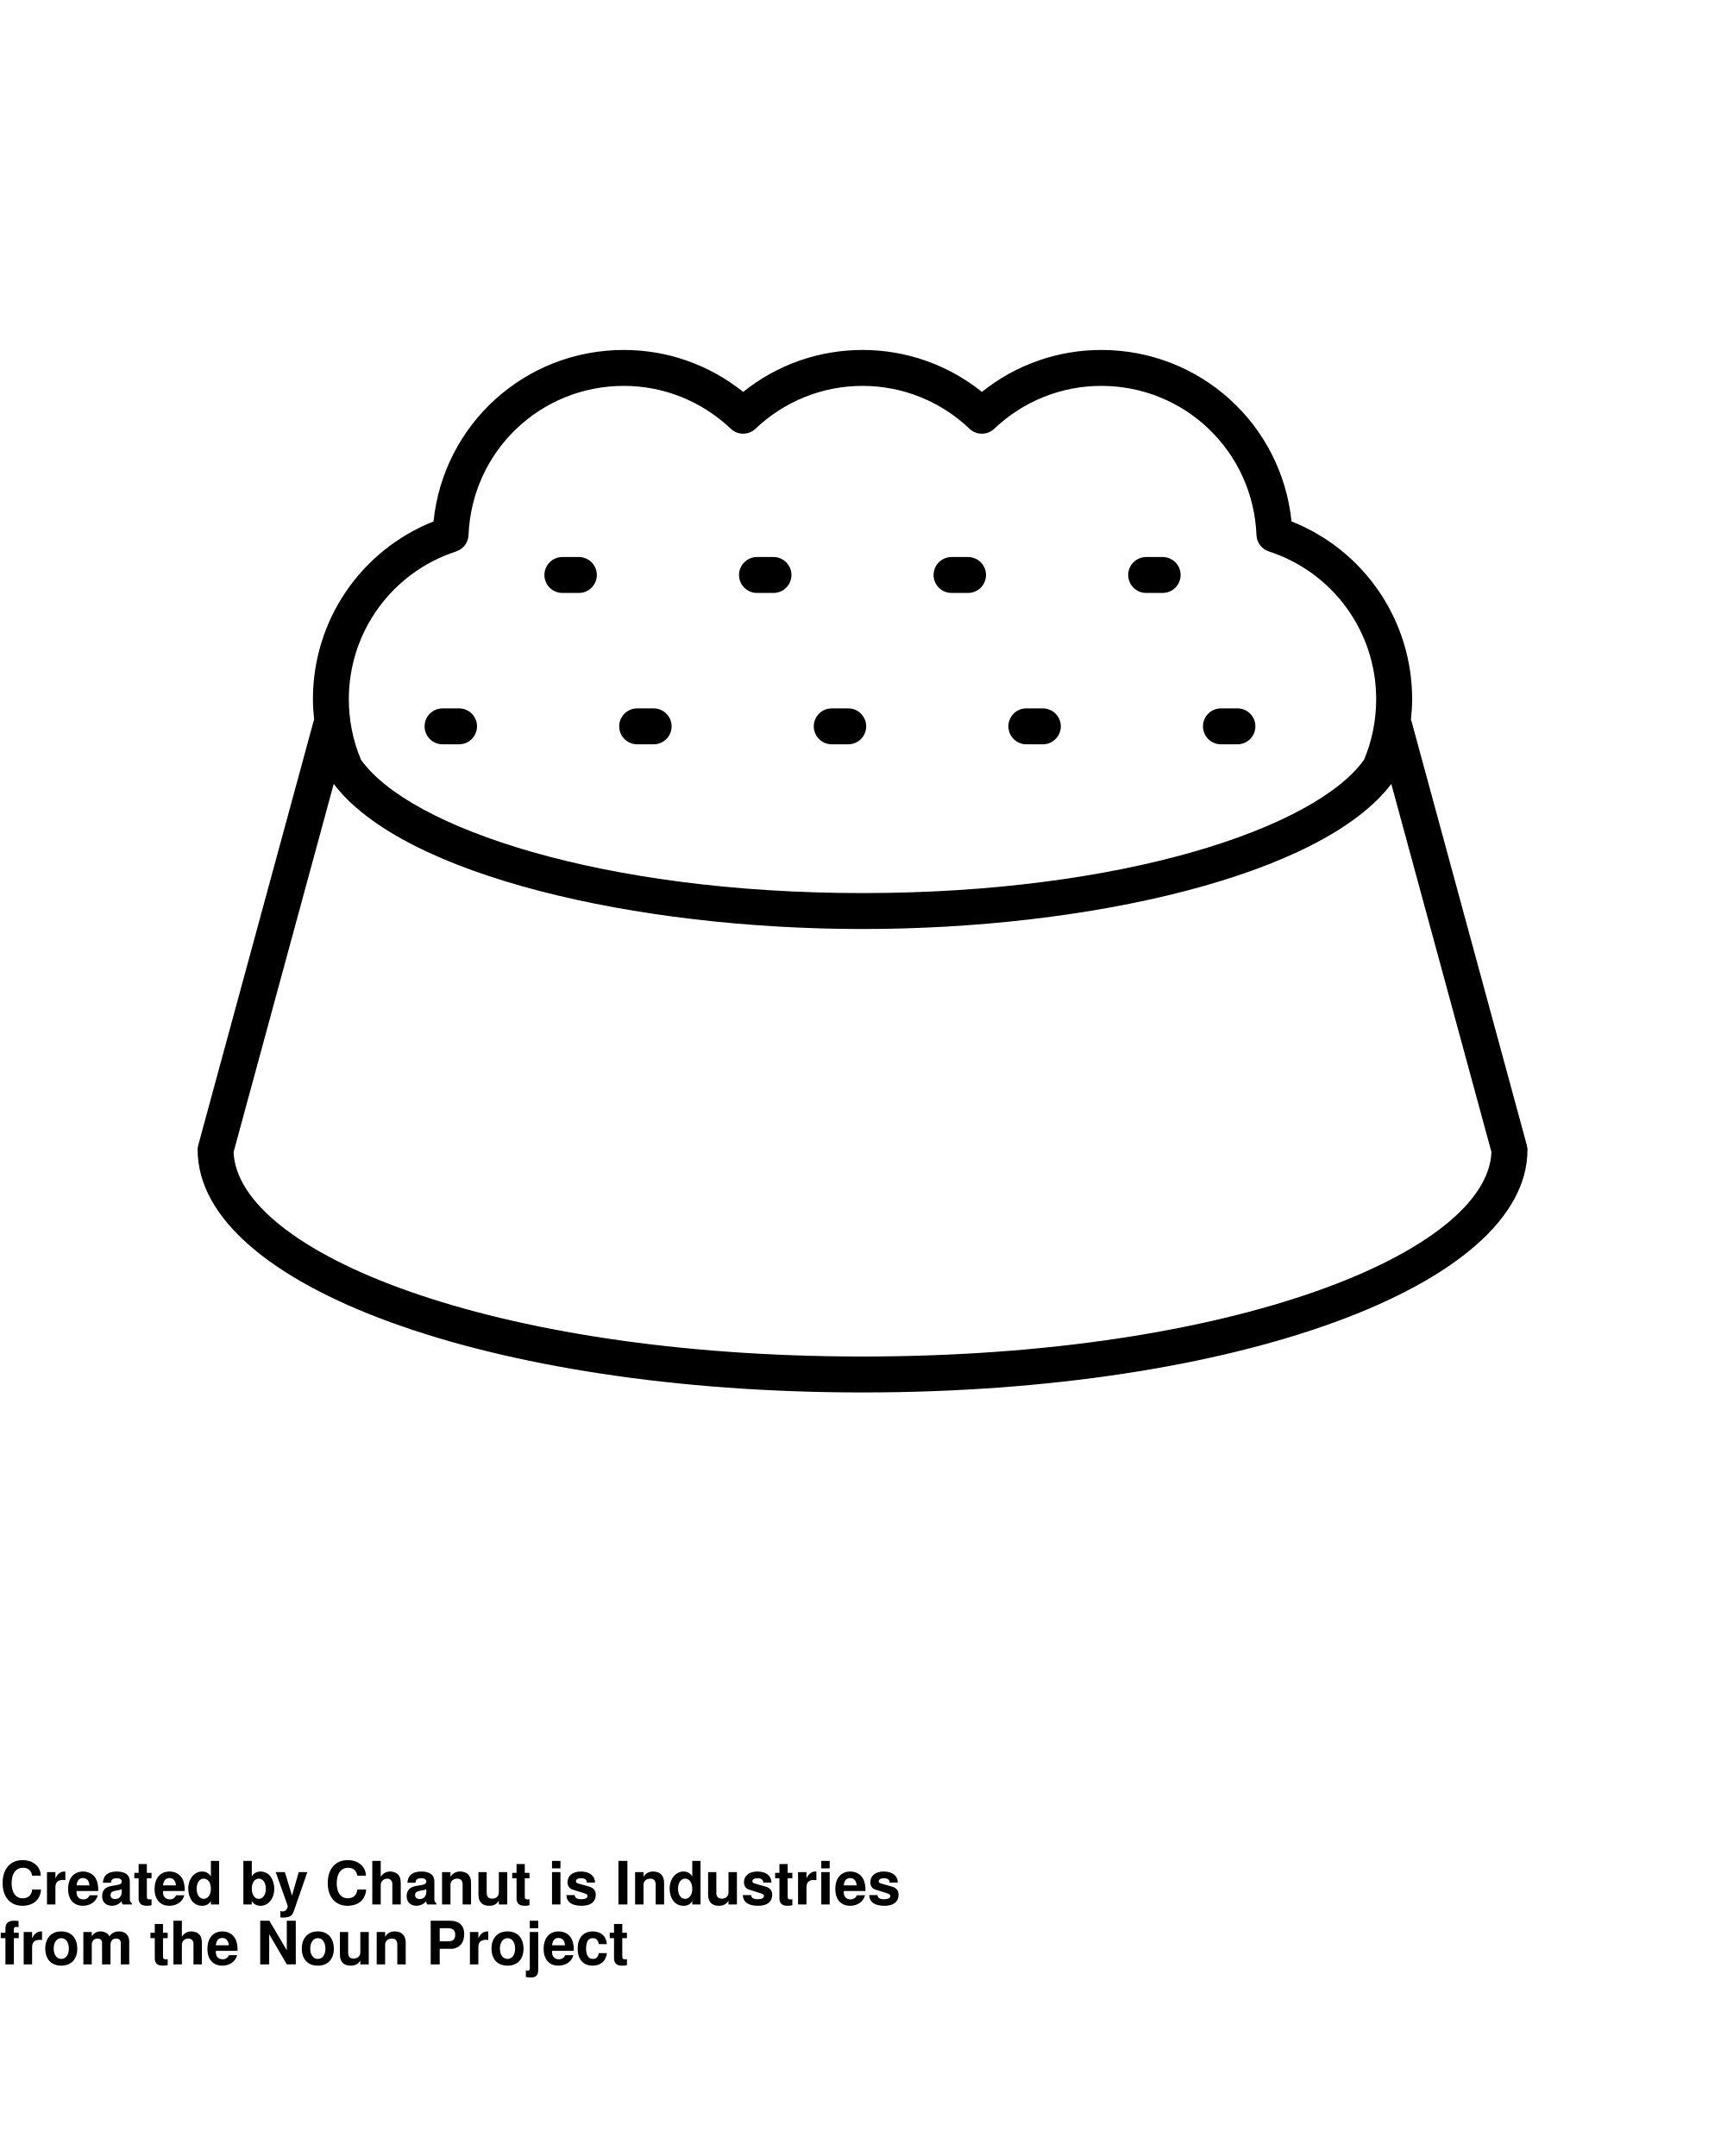
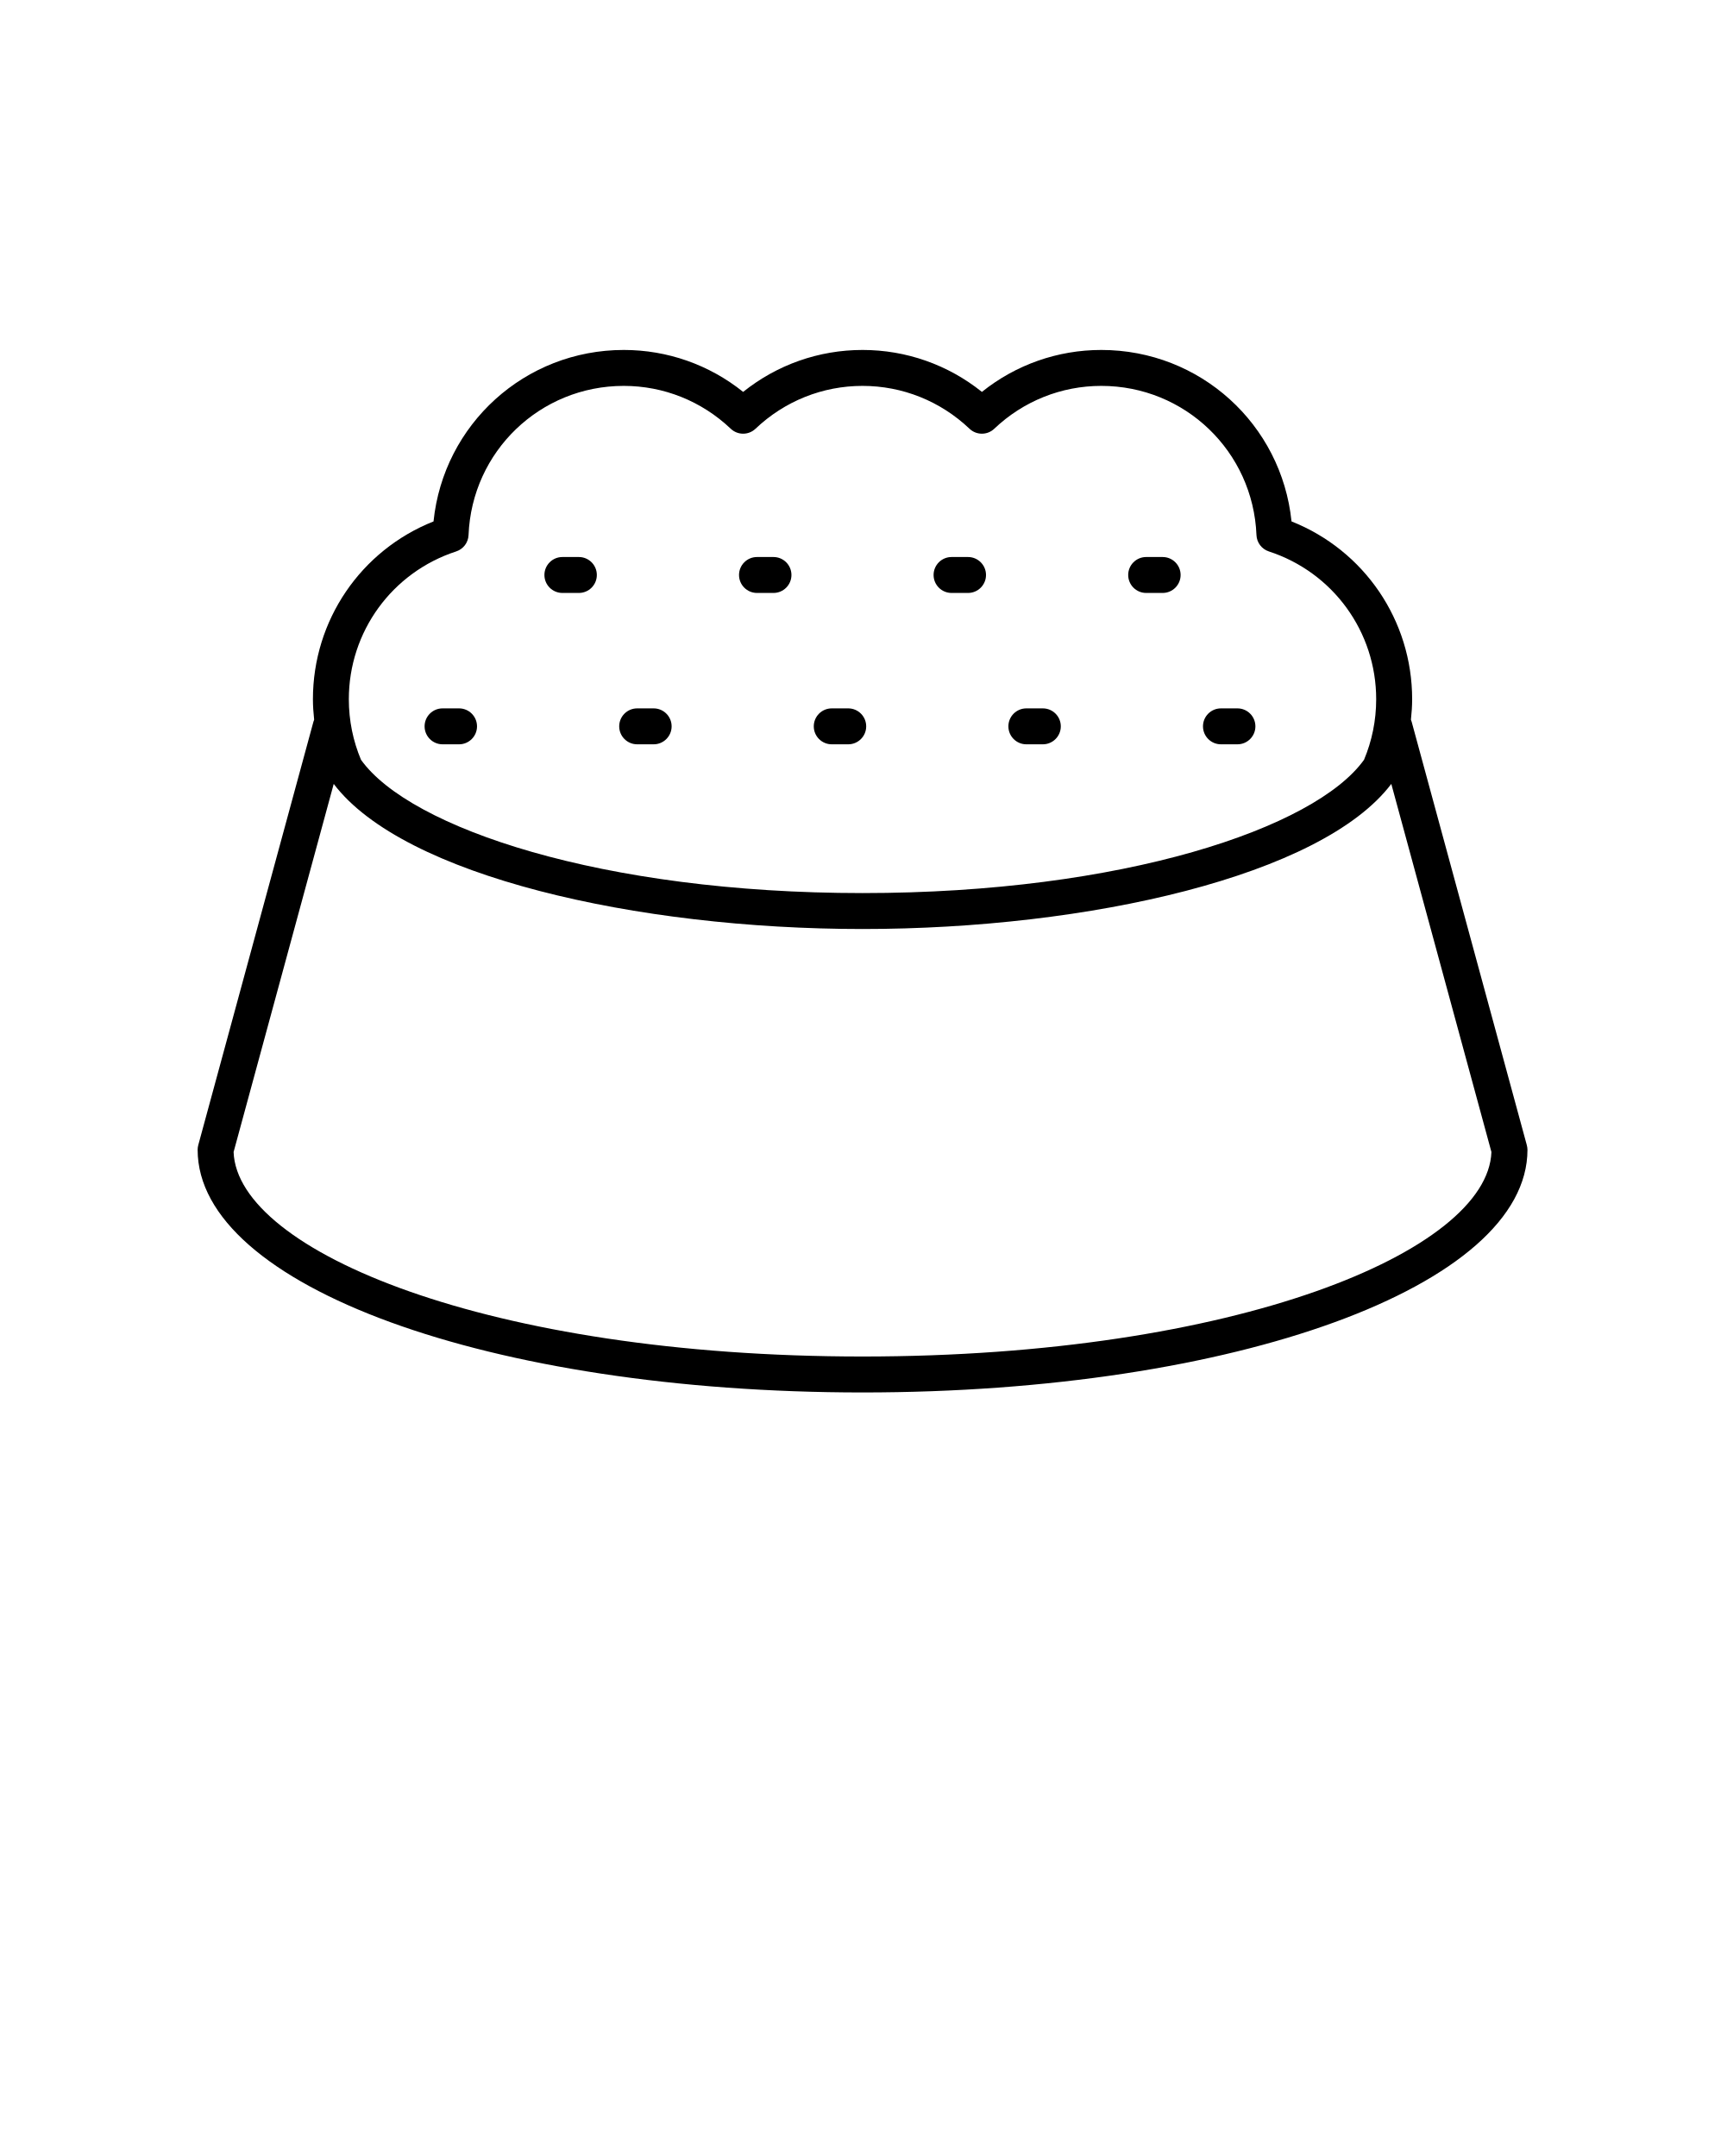
<svg xmlns="http://www.w3.org/2000/svg" version="1.1" x="0px" y="0px" viewBox="0 0 144.083 180" enable-background="new 0 0 144.083 144" xml:space="preserve">
  <g>
    <path d="M127.434,95.599l-9.613-35.352c-0.008-0.029-0.023-0.055-0.033-0.084c-0.008-0.027-0.014-0.057-0.025-0.083   c0.061-0.562,0.102-1.128,0.102-1.703c0-6.594-4.006-12.437-10.068-14.845c-0.834-8.105-7.621-14.315-15.879-14.315   c-3.645,0-7.135,1.234-9.963,3.502c-2.83-2.268-6.318-3.502-9.964-3.502c-3.646,0-7.135,1.234-9.964,3.502   c-2.829-2.268-6.318-3.502-9.964-3.502c-8.257,0-15.045,6.21-15.879,14.316c-6.062,2.409-10.066,8.252-10.066,14.844   c0,0.575,0.042,1.142,0.102,1.703c-0.011,0.026-0.017,0.056-0.025,0.083c-0.01,0.028-0.024,0.055-0.032,0.084l-9.614,35.352   c-0.035,0.128-0.053,0.261-0.053,0.394c0,11.36,24.377,20.26,55.496,20.26c31.121,0,55.498-8.899,55.498-20.26   C127.487,95.859,127.469,95.727,127.434,95.599z M38.073,46.038c0.597-0.194,1.009-0.739,1.034-1.365   c0.28-6.984,5.971-12.456,12.954-12.456c3.331,0,6.502,1.271,8.931,3.578c0.578,0.551,1.488,0.551,2.066,0   c2.429-2.308,5.6-3.578,8.931-3.578c3.332,0,6.501,1.271,8.931,3.578c0.578,0.551,1.488,0.551,2.066,0   c2.428-2.308,5.6-3.578,8.93-3.578c6.984,0,12.674,5.471,12.955,12.455c0.025,0.626,0.438,1.171,1.033,1.365   c5.359,1.747,8.959,6.706,8.959,12.34c0,1.781-0.357,3.492-1.014,5.055c-4.078,5.706-20.131,11.129-41.861,11.129   c-21.728,0-37.78-5.423-41.858-11.129c-0.657-1.563-1.015-3.273-1.015-5.055C29.116,52.744,32.716,47.786,38.073,46.038z    M71.989,113.252c-31.166,0-52.179-8.792-52.492-17.072l8.357-30.732c5.81,7.669,25.239,12.113,44.135,12.113   c18.896,0,38.328-4.444,44.136-12.113l8.357,30.732C124.17,104.46,103.157,113.252,71.989,113.252z" />
    <path d="M46.94,49.504h1.375c0.828,0,1.5-0.672,1.5-1.5s-0.672-1.5-1.5-1.5H46.94c-0.828,0-1.5,0.672-1.5,1.5   S46.112,49.504,46.94,49.504z" />
    <path d="M63.183,49.504h1.375c0.828,0,1.5-0.672,1.5-1.5s-0.672-1.5-1.5-1.5h-1.375c-0.828,0-1.5,0.672-1.5,1.5   S62.354,49.504,63.183,49.504z" />
    <path d="M79.422,49.504h1.375c0.828,0,1.5-0.672,1.5-1.5s-0.672-1.5-1.5-1.5h-1.375c-0.828,0-1.5,0.672-1.5,1.5   S78.594,49.504,79.422,49.504z" />
    <path d="M95.665,49.504h1.375c0.828,0,1.5-0.672,1.5-1.5s-0.672-1.5-1.5-1.5h-1.375c-0.828,0-1.5,0.672-1.5,1.5   S94.836,49.504,95.665,49.504z" />
    <path d="M36.939,62.141h1.375c0.828,0,1.5-0.672,1.5-1.5s-0.672-1.5-1.5-1.5h-1.375c-0.828,0-1.5,0.672-1.5,1.5   S36.111,62.141,36.939,62.141z" />
    <path d="M53.182,62.141h1.375c0.828,0,1.5-0.672,1.5-1.5s-0.672-1.5-1.5-1.5h-1.375c-0.828,0-1.5,0.672-1.5,1.5   S52.354,62.141,53.182,62.141z" />
    <path d="M69.422,62.141h1.375c0.828,0,1.5-0.672,1.5-1.5s-0.672-1.5-1.5-1.5h-1.375c-0.828,0-1.5,0.672-1.5,1.5   S68.594,62.141,69.422,62.141z" />
    <path d="M85.665,62.141h1.375c0.828,0,1.5-0.672,1.5-1.5s-0.672-1.5-1.5-1.5h-1.375c-0.828,0-1.5,0.672-1.5,1.5   S84.836,62.141,85.665,62.141z" />
    <path d="M101.907,62.141h1.375c0.828,0,1.5-0.672,1.5-1.5s-0.672-1.5-1.5-1.5h-1.375c-0.828,0-1.5,0.672-1.5,1.5   S101.079,62.141,101.907,62.141z" />
  </g>
-   <text x="0" y="159" fill="#000000" font-size="5px" font-weight="bold" font-family="'Helvetica Neue', Helvetica, Arial-Unicode, Arial, Sans-serif">Created by Chanut is Industries</text>
-   <text x="0" y="164" fill="#000000" font-size="5px" font-weight="bold" font-family="'Helvetica Neue', Helvetica, Arial-Unicode, Arial, Sans-serif">from the Noun Project</text>
</svg>
